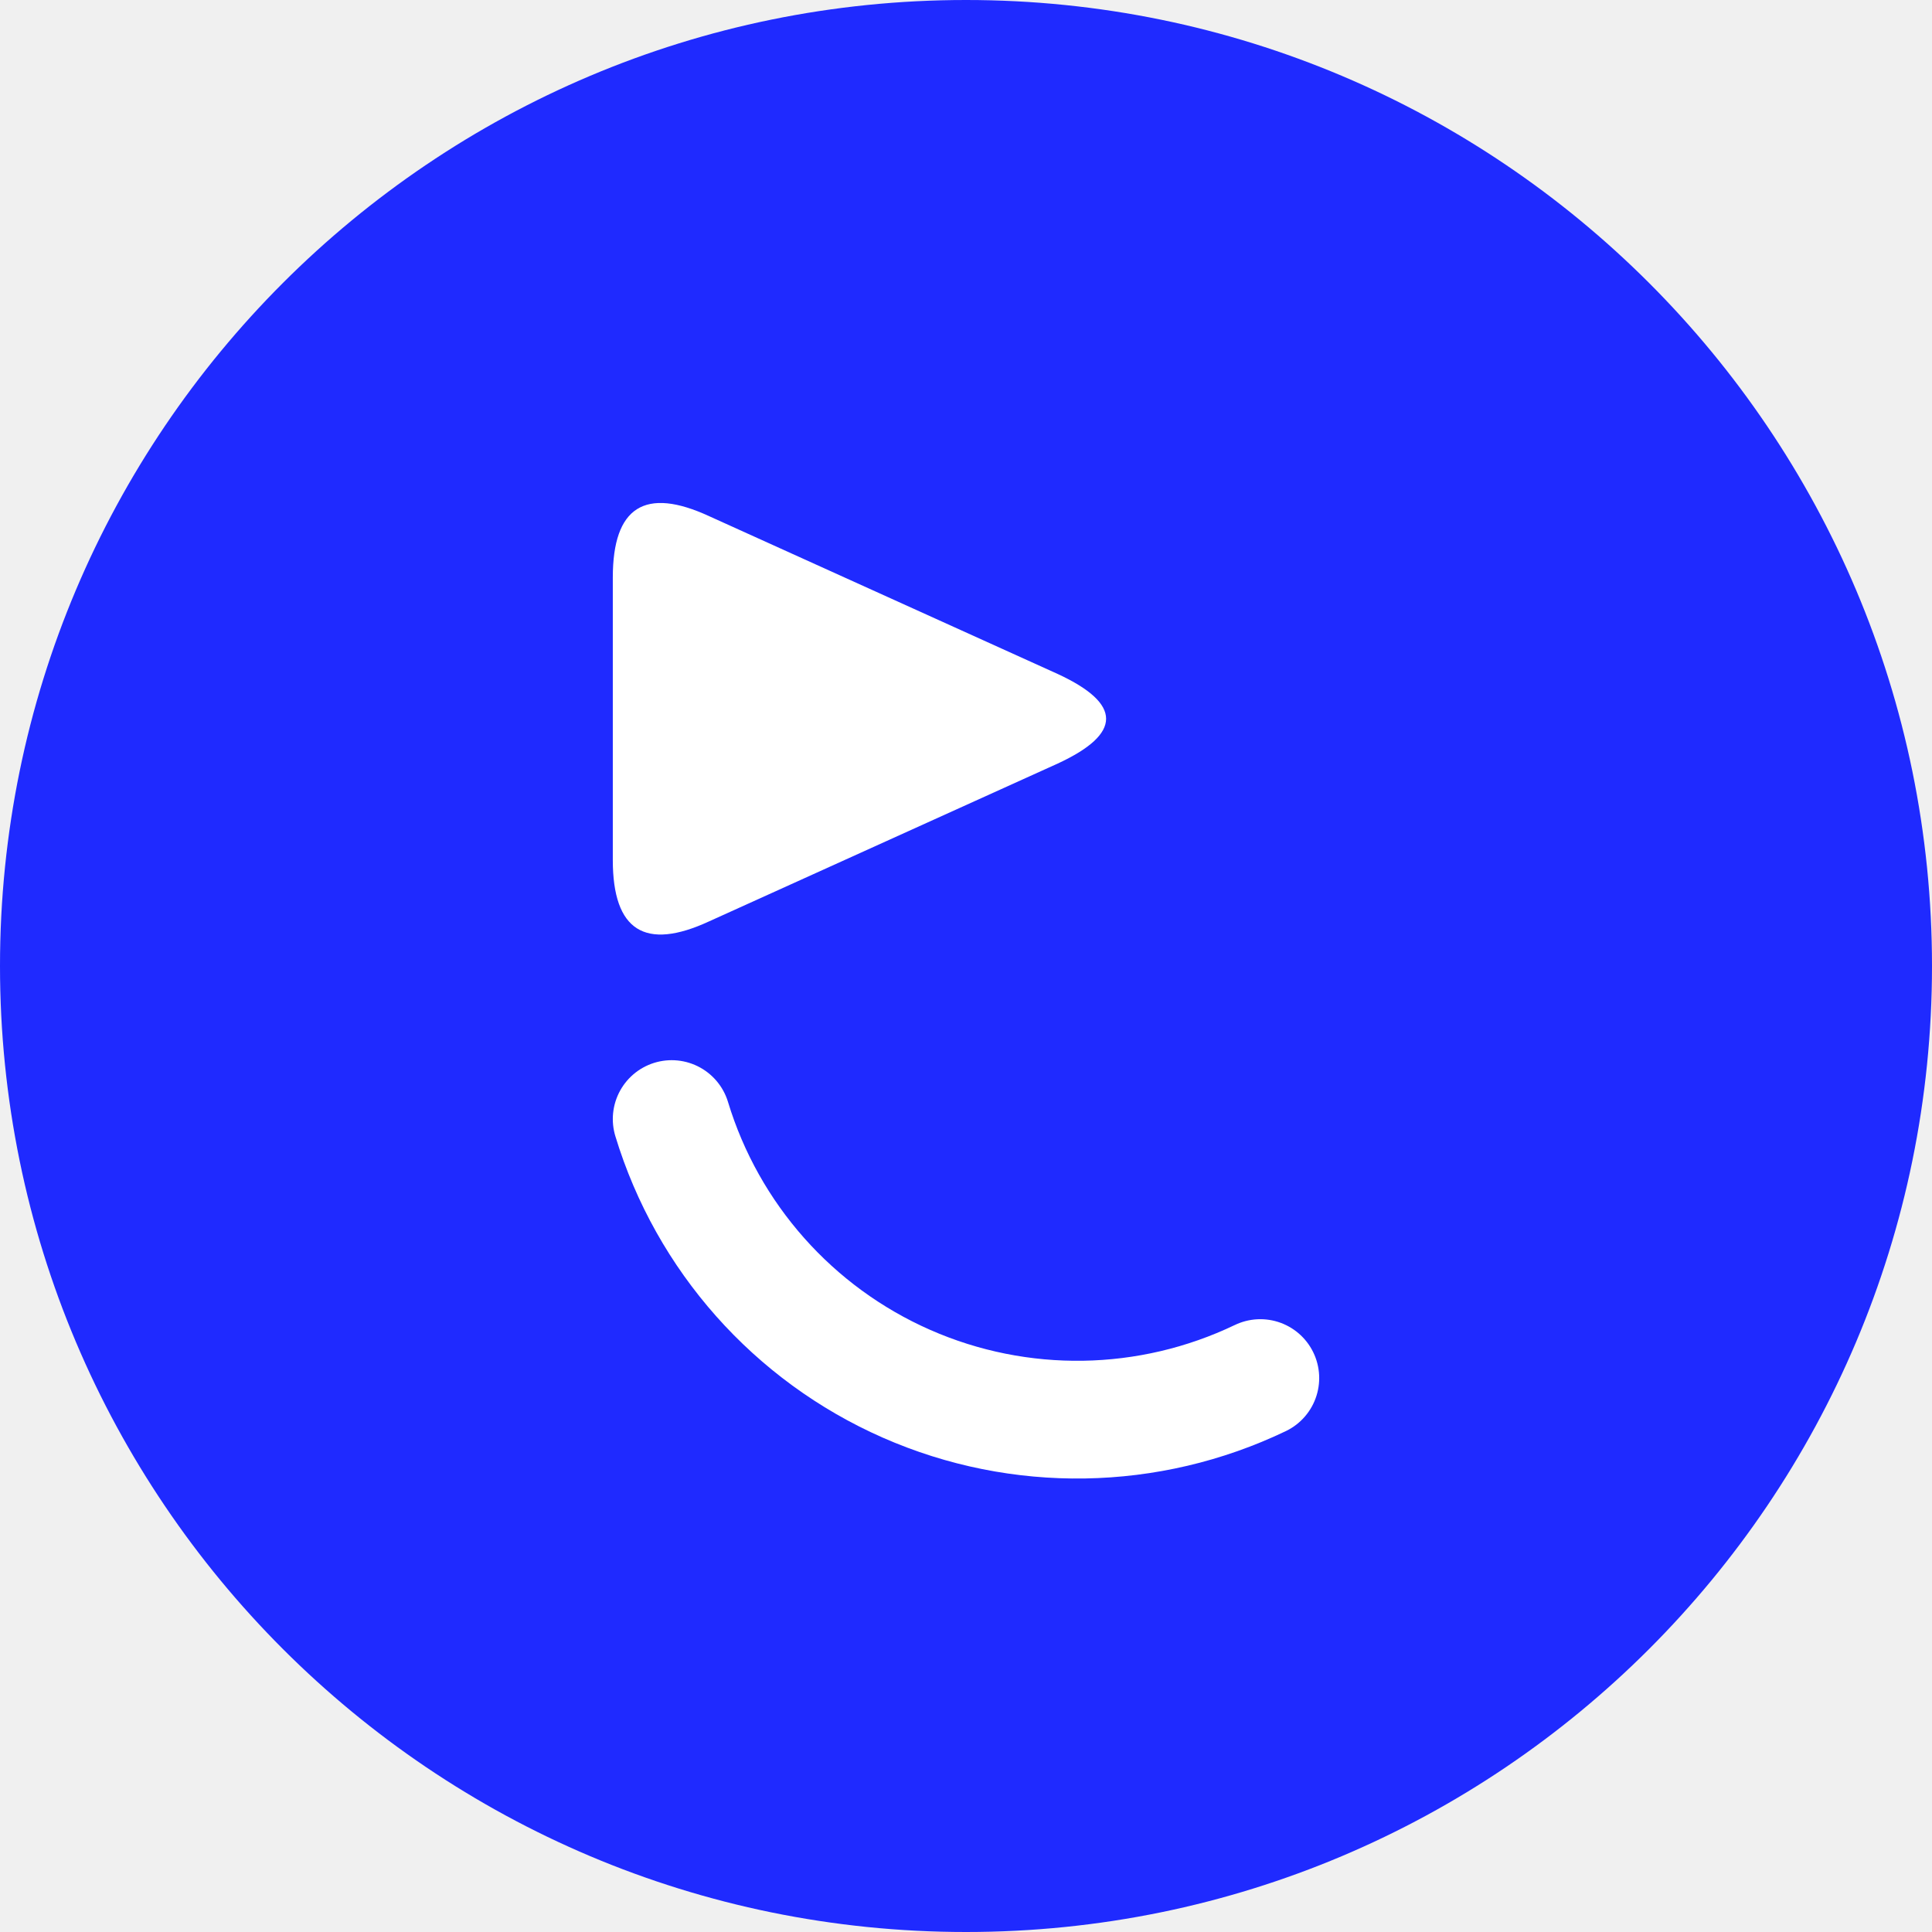
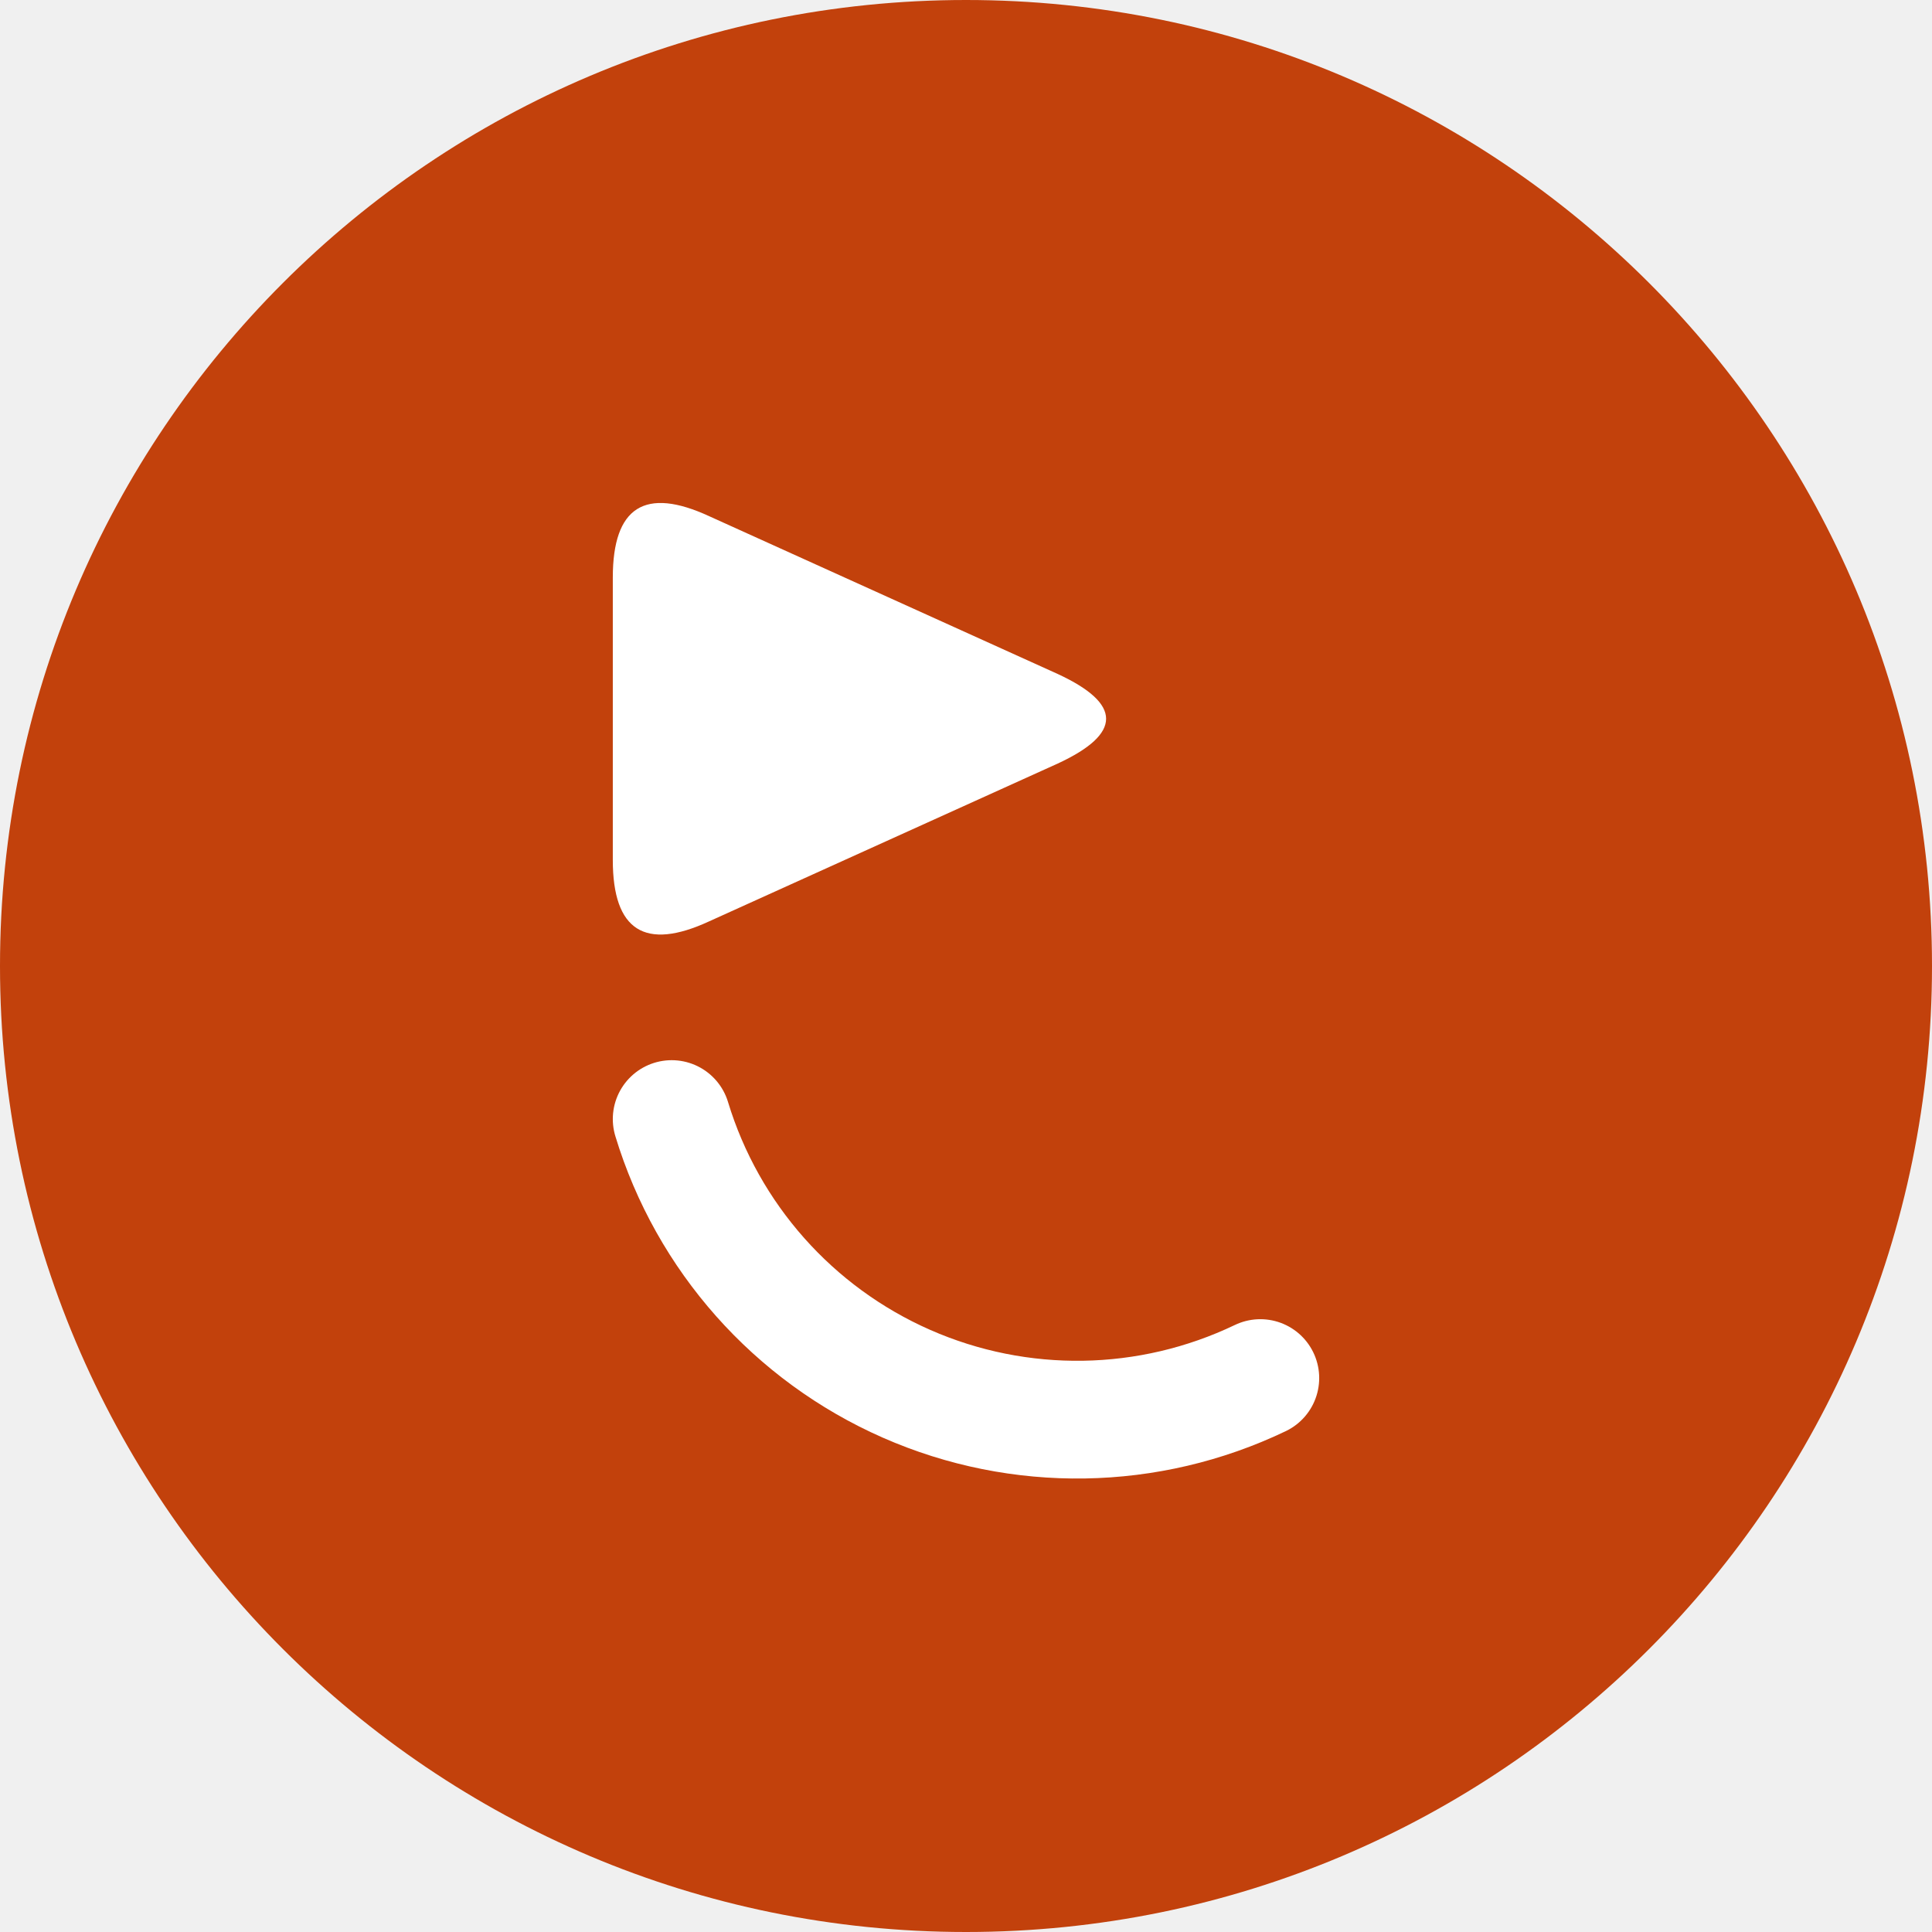
<svg xmlns="http://www.w3.org/2000/svg" viewBox="0 0 64 64" width="96" height="96" role="img" aria-label="Explainaloud">
-   <circle cx="32" cy="32" r="32" fill="#1f2aff" />
+   <circle cx="32" cy="32" r="32" fill="#c2410c" />
  <g transform="translate(32 32) scale(0.78) translate(-30 -33)">
    <path d="M 19.1 13.9 L 33.9 20.6 Q 38 22.5 33.9 24.4 L 19.1 31.1 Q 15 33 15 28.5 L 15 16.5 Q 15 12 19.1 13.9 Z" fill="#ffffff" />
    <path d="M 17.5 39.5 A 18 18 0 0 0 42.5 50.5" fill="none" stroke="#ffffff" stroke-width="5" stroke-linecap="round" />
  </g>
</svg>
